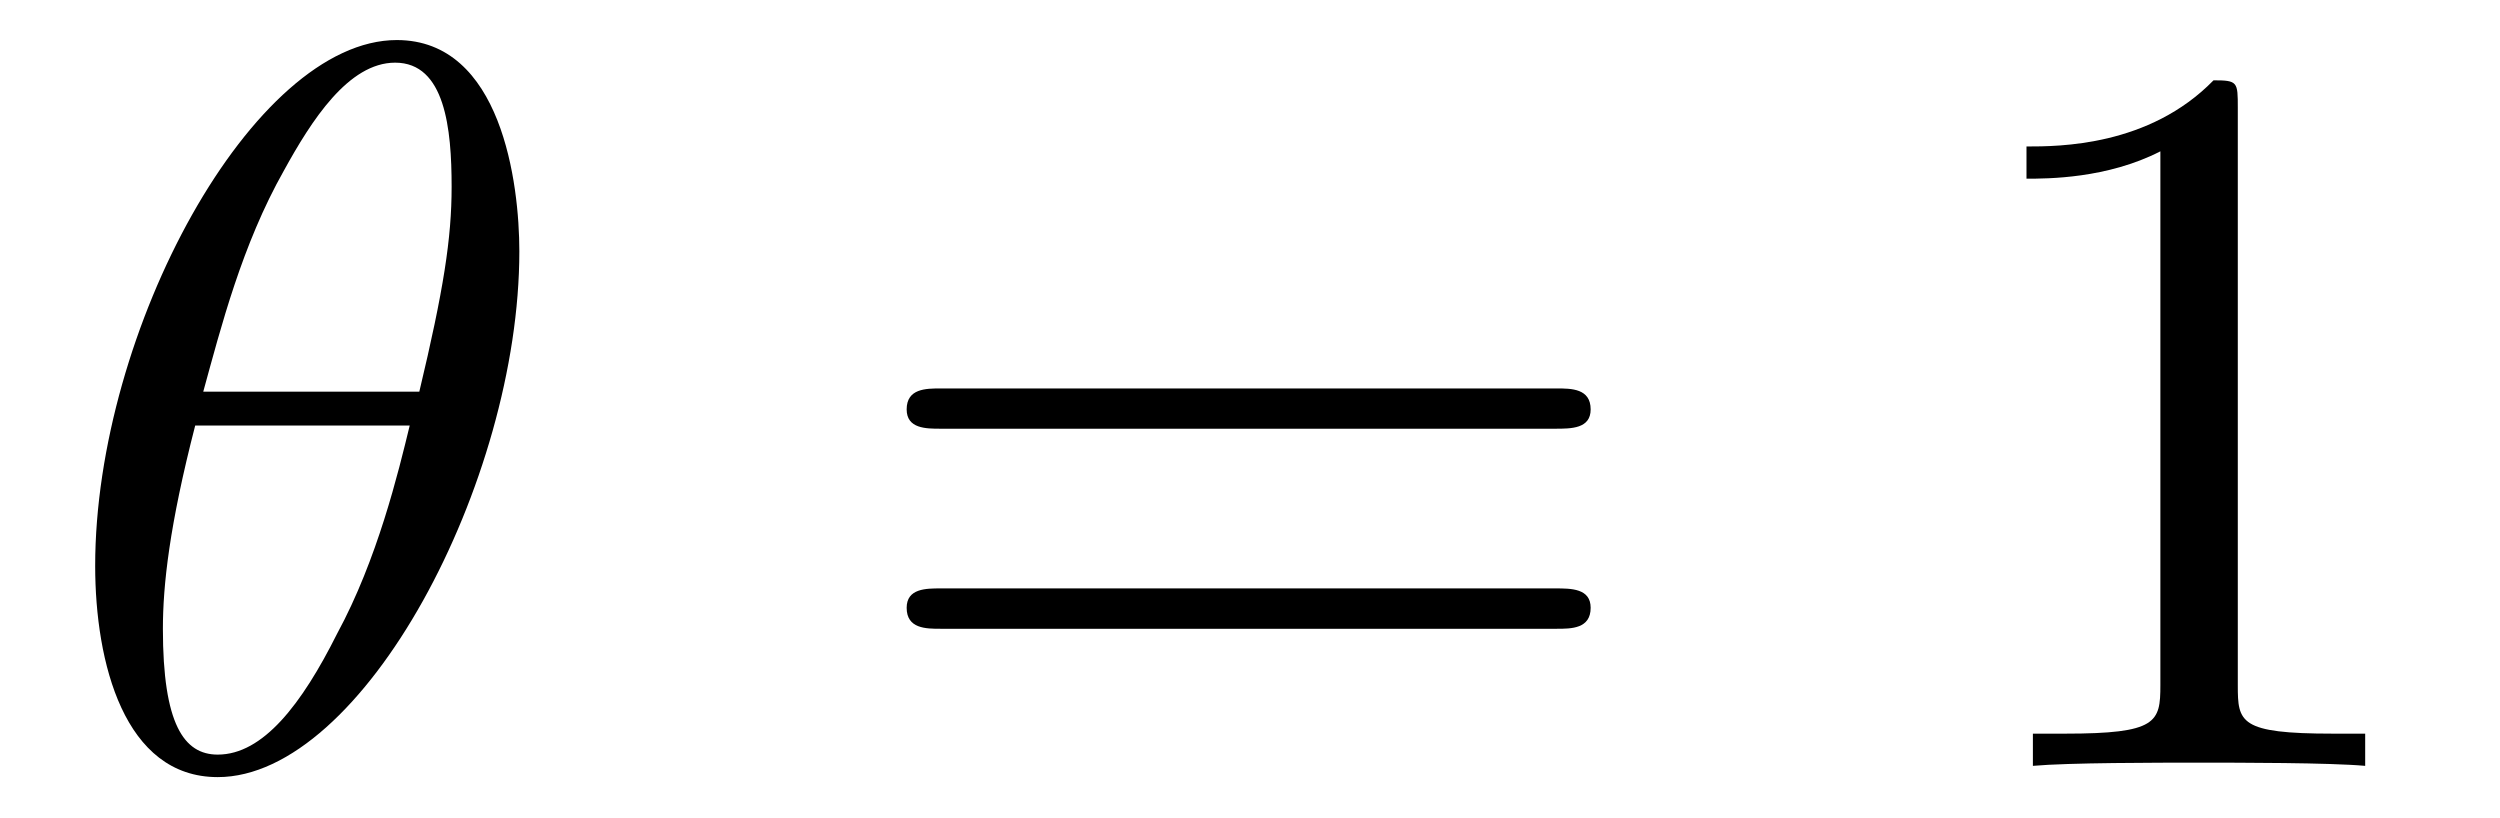
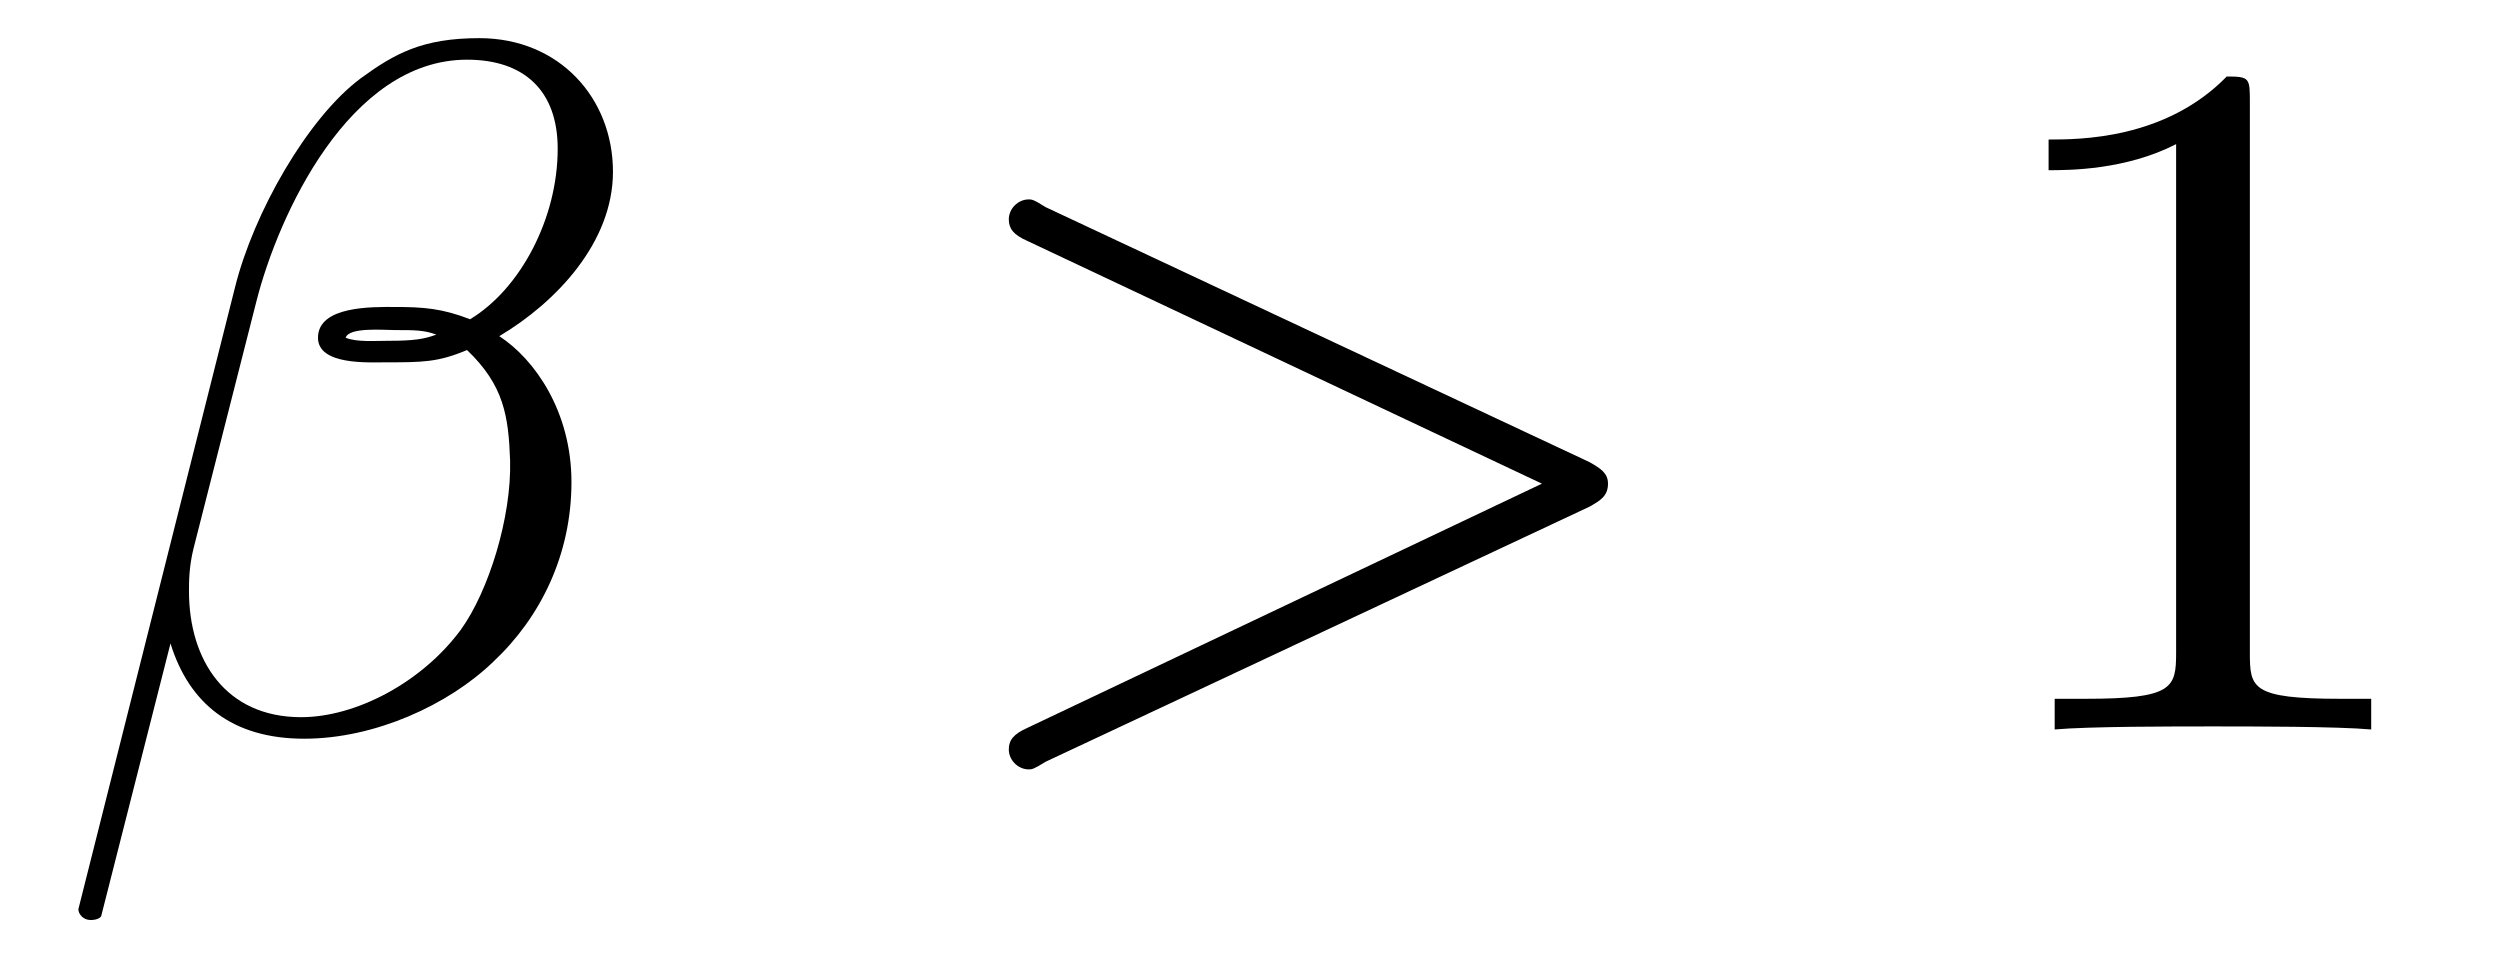
- <svg xmlns="http://www.w3.org/2000/svg" xmlns:xlink="http://www.w3.org/1999/xlink" viewBox="0 0 24.218 7.919" version="1.2">
+ <svg xmlns="http://www.w3.org/2000/svg" xmlns:xlink="http://www.w3.org/1999/xlink" viewBox="0 0 25.426 9.856" version="1.2">
  <defs>
    <g>
      <symbol overflow="visible" id="glyph0-0">
        <path style="stroke:none;" d="" />
      </symbol>
      <symbol overflow="visible" id="glyph0-1">
-         <path style="stroke:none;" d="M 4.531 -4.984 C 4.531 -5.641 4.359 -7.031 3.344 -7.031 C 1.953 -7.031 0.422 -4.219 0.422 -1.938 C 0.422 -1 0.703 0.109 1.609 0.109 C 3.016 0.109 4.531 -2.75 4.531 -4.984 Z M 1.469 -3.625 C 1.641 -4.25 1.844 -5.047 2.25 -5.766 C 2.516 -6.25 2.875 -6.812 3.328 -6.812 C 3.812 -6.812 3.875 -6.172 3.875 -5.609 C 3.875 -5.109 3.797 -4.609 3.562 -3.625 Z M 3.469 -3.297 C 3.359 -2.844 3.156 -2 2.766 -1.281 C 2.422 -0.594 2.047 -0.109 1.609 -0.109 C 1.281 -0.109 1.078 -0.406 1.078 -1.328 C 1.078 -1.75 1.141 -2.328 1.391 -3.297 Z M 3.469 -3.297 " />
+         <path style="stroke:none;" d="M 5.734 -5.672 C 5.734 -6.422 5.188 -7.031 4.375 -7.031 C 3.797 -7.031 3.516 -6.875 3.172 -6.625 C 2.625 -6.219 2.078 -5.25 1.891 -4.5 L 0.297 1.828 C 0.297 1.875 0.344 1.938 0.422 1.938 C 0.5 1.938 0.531 1.906 0.531 1.891 L 1.234 -0.875 C 1.422 -0.266 1.859 0.094 2.594 0.094 C 3.312 0.094 4.062 -0.25 4.516 -0.688 C 5 -1.141 5.312 -1.781 5.312 -2.516 C 5.312 -3.234 4.938 -3.766 4.578 -4 C 5.156 -4.344 5.734 -4.953 5.734 -5.672 Z M 3.938 -4.016 C 3.812 -3.969 3.703 -3.953 3.453 -3.953 C 3.312 -3.953 3.125 -3.938 3.016 -3.984 C 3.047 -4.094 3.406 -4.062 3.516 -4.062 C 3.719 -4.062 3.812 -4.062 3.938 -4.016 Z M 5.172 -5.906 C 5.172 -5.203 4.797 -4.484 4.281 -4.172 C 4 -4.281 3.812 -4.297 3.516 -4.297 C 3.297 -4.297 2.734 -4.312 2.734 -3.984 C 2.734 -3.703 3.25 -3.734 3.422 -3.734 C 3.797 -3.734 3.953 -3.734 4.25 -3.859 C 4.625 -3.5 4.672 -3.188 4.688 -2.734 C 4.703 -2.156 4.469 -1.406 4.188 -1.016 C 3.797 -0.484 3.125 -0.125 2.562 -0.125 C 1.797 -0.125 1.422 -0.703 1.422 -1.406 C 1.422 -1.5 1.422 -1.656 1.469 -1.844 L 2.109 -4.359 C 2.328 -5.219 3.047 -6.812 4.25 -6.812 C 4.828 -6.812 5.172 -6.5 5.172 -5.906 Z M 5.172 -5.906 " />
+       </symbol>
+       <symbol overflow="visible" id="glyph0-2">
+         <path style="stroke:none;" d="M 6.734 -2.266 C 6.844 -2.328 6.922 -2.375 6.922 -2.5 C 6.922 -2.609 6.844 -2.656 6.734 -2.719 L 1.203 -5.312 C 1.078 -5.391 1.062 -5.391 1.031 -5.391 C 0.922 -5.391 0.828 -5.297 0.828 -5.188 C 0.828 -5.094 0.875 -5.031 1.016 -4.969 L 6.25 -2.5 L 1.016 -0.016 C 0.875 0.047 0.828 0.109 0.828 0.203 C 0.828 0.312 0.922 0.406 1.031 0.406 C 1.062 0.406 1.078 0.406 1.203 0.328 Z M 6.734 -2.266 " />
      </symbol>
      <symbol overflow="visible" id="glyph1-0">
        <path style="stroke:none;" d="" />
      </symbol>
      <symbol overflow="visible" id="glyph1-1">
-         <path style="stroke:none;" d="M 6.844 -3.266 C 7 -3.266 7.188 -3.266 7.188 -3.453 C 7.188 -3.656 7 -3.656 6.859 -3.656 L 0.891 -3.656 C 0.75 -3.656 0.562 -3.656 0.562 -3.453 C 0.562 -3.266 0.75 -3.266 0.891 -3.266 Z M 6.859 -1.328 C 7 -1.328 7.188 -1.328 7.188 -1.531 C 7.188 -1.719 7 -1.719 6.844 -1.719 L 0.891 -1.719 C 0.75 -1.719 0.562 -1.719 0.562 -1.531 C 0.562 -1.328 0.75 -1.328 0.891 -1.328 Z M 6.859 -1.328 " />
-       </symbol>
-       <symbol overflow="visible" id="glyph1-2">
        <path style="stroke:none;" d="M 2.938 -6.375 C 2.938 -6.625 2.938 -6.641 2.703 -6.641 C 2.078 -6 1.203 -6 0.891 -6 L 0.891 -5.688 C 1.094 -5.688 1.672 -5.688 2.188 -5.953 L 2.188 -0.781 C 2.188 -0.422 2.156 -0.312 1.266 -0.312 L 0.953 -0.312 L 0.953 0 C 1.297 -0.031 2.156 -0.031 2.562 -0.031 C 2.953 -0.031 3.828 -0.031 4.172 0 L 4.172 -0.312 L 3.859 -0.312 C 2.953 -0.312 2.938 -0.422 2.938 -0.781 Z M 2.938 -6.375 " />
      </symbol>
    </g>
    <clipPath id="clip1">
-       <path d="M 0 0 L 6 0 L 6 7.918 L 0 7.918 Z M 0 0 " />
-     </clipPath>
-     <clipPath id="clip2">
-       <path d="M 19 0 L 23 0 L 23 7.918 L 19 7.918 Z M 19 0 " />
+       <path d="M 0 0 L 7 0 L 7 9.855 L 0 9.855 Z M 0 0 " />
    </clipPath>
  </defs>
  <g id="surface1">
    <g clip-path="url(#clip1)" clip-rule="nonzero">
      <g style="fill:rgb(0%,0%,0%);fill-opacity:1;">
        <use xlink:href="#glyph0-1" x="0.5" y="7.419" />
      </g>
    </g>
    <g style="fill:rgb(0%,0%,0%);fill-opacity:1;">
-       <use xlink:href="#glyph1-1" x="8.221" y="7.419" />
+       <use xlink:href="#glyph0-2" x="9.432" y="7.419" />
    </g>
-     <g clip-path="url(#clip2)" clip-rule="nonzero">
-       <g style="fill:rgb(0%,0%,0%);fill-opacity:1;">
-         <use xlink:href="#glyph1-2" x="18.74" y="7.419" />
-       </g>
+     <g style="fill:rgb(0%,0%,0%);fill-opacity:1;">
+       <use xlink:href="#glyph1-1" x="19.944" y="7.419" />
    </g>
  </g>
</svg>
